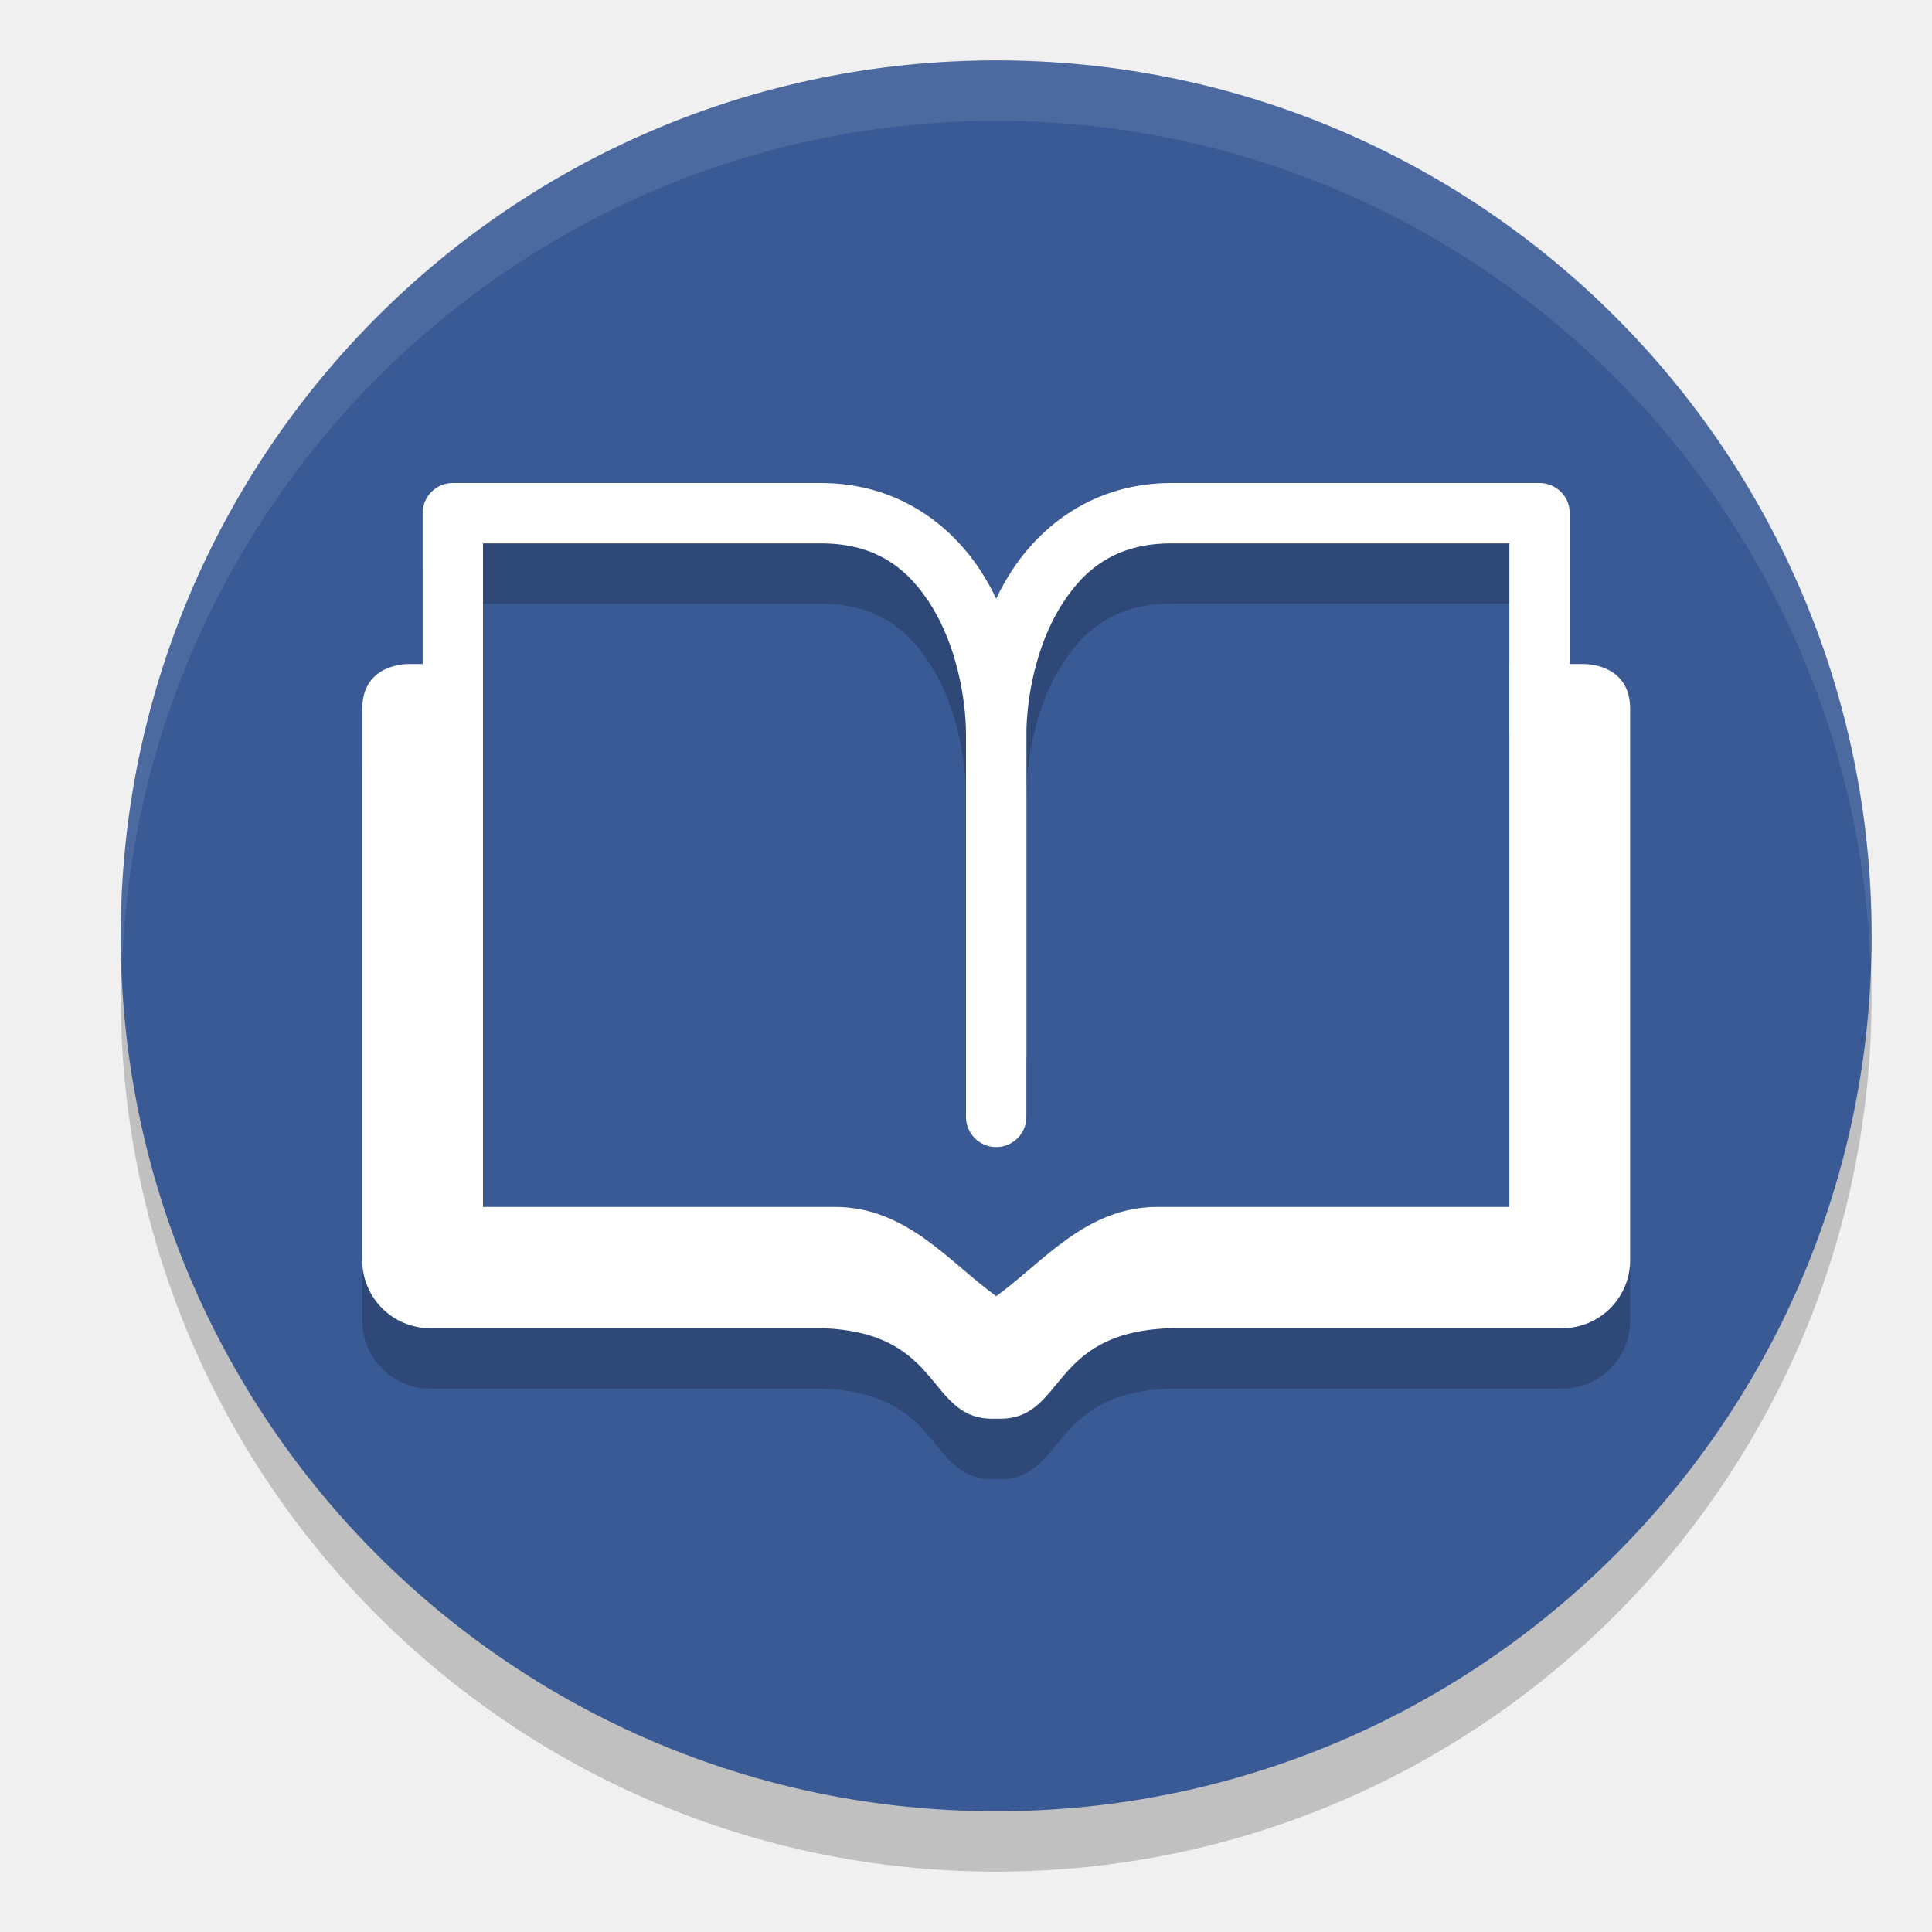
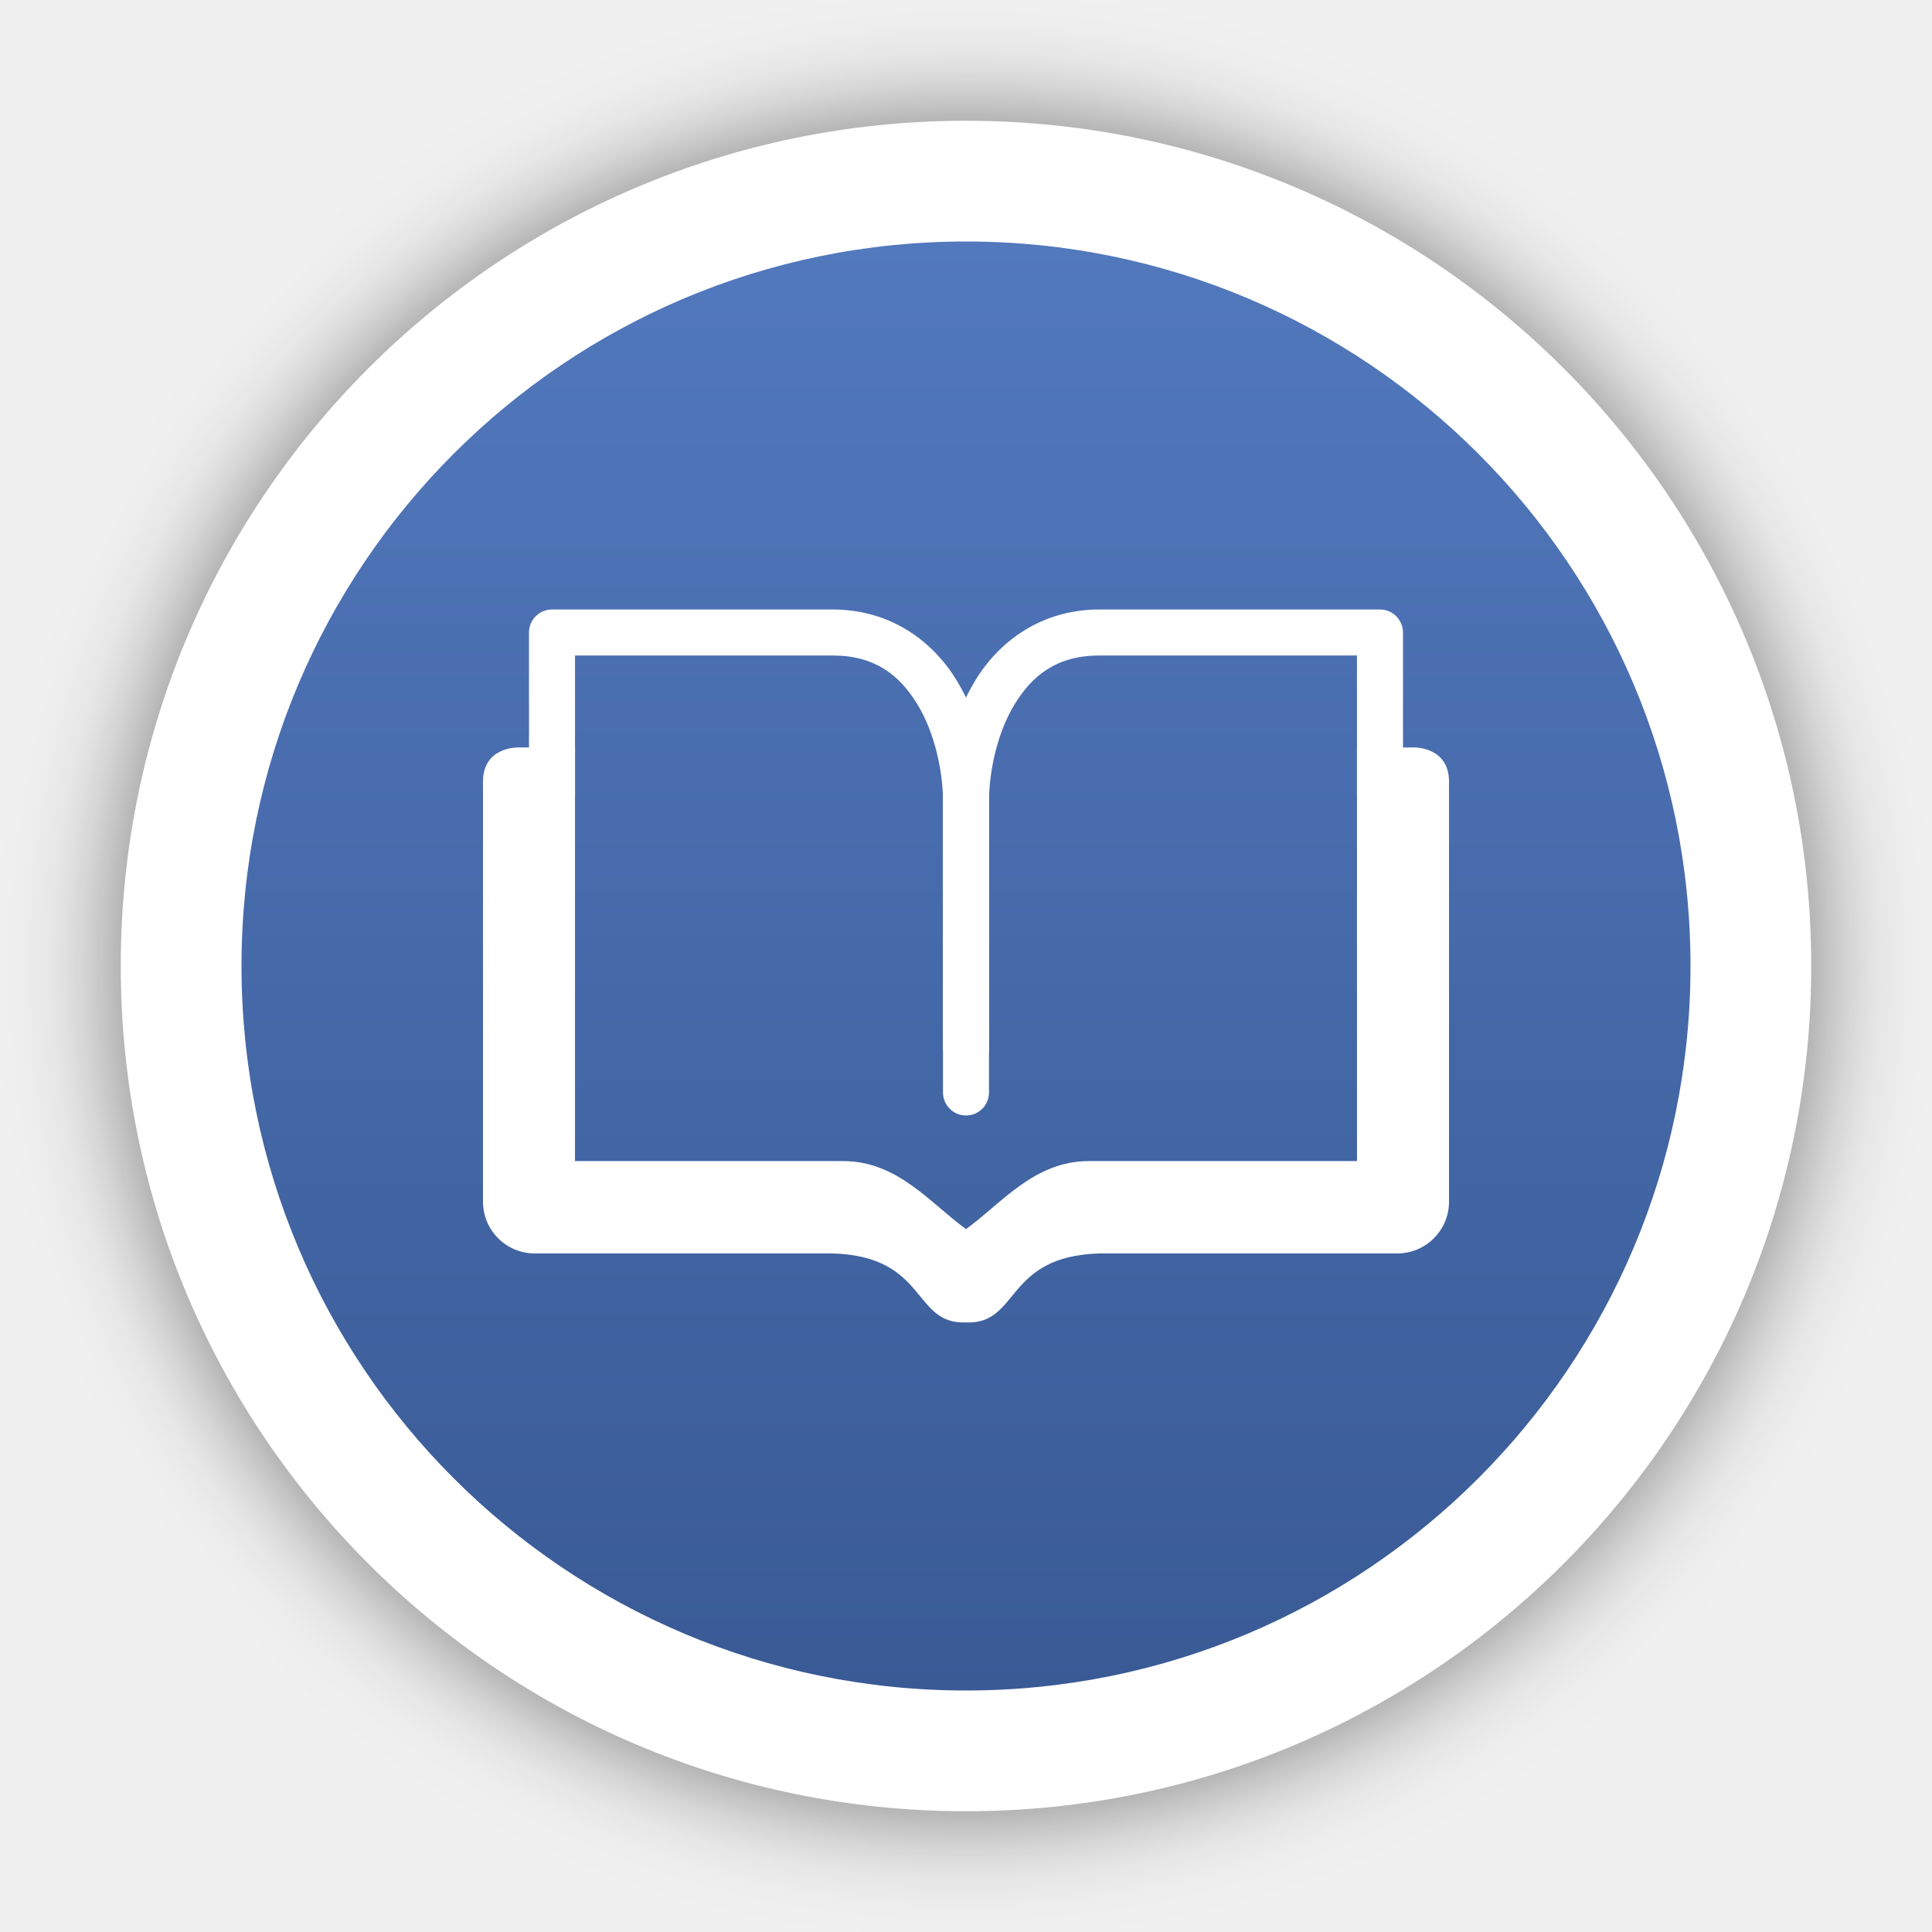
- <svg xmlns="http://www.w3.org/2000/svg" width="32" height="32" version="1.1">
-   <circle style="opacity:0.2" cx="16.5" cy="16.5" r="14.5" />
-   <circle style="fill:#395a95" cx="16.5" cy="15.5" r="14.5" />
-   <path style="opacity:0.2" d="m 7.5,9 c -0.276,2.76e-5 -0.5,0.224 -0.5,0.5 V 12 H 6.756 C 6.75,12 6,11.987 6,12.74 v 9.135 c 6.23e-5,0.621 0.504,1.125 1.125,1.125 h 6.486 c 2.06,0.067 1.718,1.548 2.889,1.498 1.171,0.05 0.828,-1.431 2.889,-1.498 H 25.875 c 0.621,-6.2e-5 1.125,-0.504 1.125,-1.125 v -9.135 c 0,-0.753 -0.75,-0.74 -0.756,-0.74 H 26 V 9.5 c -2.8e-5,-0.276 -0.224,-0.5 -0.5,-0.5 h -6.1 c -1.258,0 -2.172,0.687 -2.691,1.531 C 16.627,10.665 16.566,10.807 16.5,10.947 16.434,10.807 16.373,10.665 16.291,10.531 15.772,9.686 14.858,9 13.6,9 Z m 0.5,1 h 5.6 c 0.917,0 1.453,0.424 1.84,1.055 C 15.827,11.685 16,12.534 16,13.175 v 5.324 c -1.94e-4,0.017 4.73e-4,0.034 0.002,0.051 8.85e-4,0.012 0.002,0.023 0.004,0.035 0.003,0.014 0.006,0.029 0.01,0.043 -1.2e-5,0.002 -1.2e-5,0.004 0,0.006 0.004,0.011 0.007,0.022 0.012,0.033 0.003,0.009 0.006,0.017 0.01,0.025 -5e-6,0.001 -5e-6,0.003 0,0.004 0.004,0.01 0.009,0.02 0.014,0.029 0.003,0.005 0.005,0.009 0.008,0.014 0.005,0.011 0.011,0.021 0.018,0.031 0.003,0.004 0.005,0.008 0.008,0.012 0.009,0.013 0.018,0.025 0.027,0.037 6.61e-4,0.001 0.001,0.003 0.002,0.004 0.007,0.009 0.015,0.017 0.023,0.025 0.009,0.01 0.018,0.02 0.027,0.029 0.005,0.004 0.01,0.008 0.016,0.012 l 0.008,0.008 c 0.012,0.009 0.024,0.017 0.037,0.025 0.011,0.007 0.022,0.013 0.033,0.02 0.008,0.005 0.017,0.009 0.025,0.014 0.007,0.003 0.014,0.007 0.021,0.01 0.008,0.004 0.017,0.007 0.025,0.01 0.005,0.002 0.01,0.004 0.016,0.006 0.004,0.001 0.009,0.003 0.014,0.004 0.016,0.005 0.032,0.009 0.049,0.012 0.012,0.002 0.023,0.004 0.035,0.006 0.004,7.3e-4 0.009,0.001 0.014,0.002 0.007,1.54e-4 0.014,1.54e-4 0.021,0 0.01,9.53e-4 0.02,0.002 0.029,0.002 0.012,-2.54e-4 0.023,-9.21e-4 0.035,-0.002 0.005,-6.04e-4 0.009,-0.001 0.014,-0.002 0.012,-0.002 0.024,-0.004 0.035,-0.006 0.016,-0.003 0.033,-0.007 0.049,-0.012 0.01,-0.003 0.02,-0.006 0.029,-0.01 0.009,-0.003 0.017,-0.006 0.025,-0.01 0.007,-0.003 0.014,-0.006 0.021,-0.01 0.009,-0.004 0.017,-0.009 0.025,-0.014 0.011,-0.006 0.022,-0.013 0.033,-0.02 0.013,-0.008 0.025,-0.016 0.037,-0.025 l 0.008,-0.008 c 0.005,-0.004 0.011,-0.008 0.016,-0.012 0.019,-0.018 0.037,-0.038 0.053,-0.059 0.031,-0.037 0.056,-0.079 0.074,-0.123 5e-6,-0.001 5e-6,-0.003 0,-0.004 0.004,-0.008 0.007,-0.017 0.01,-0.025 0.004,-0.011 0.008,-0.022 0.012,-0.033 1.2e-5,-0.002 1.2e-5,-0.004 0,-0.006 0.004,-0.014 0.007,-0.029 0.01,-0.043 0.002,-0.012 0.003,-0.023 0.004,-0.035 0.002,-0.017 0.002,-0.034 0.002,-0.051 v -5.324 c 0,-0.642 0.173,-1.491 0.561,-2.121 0.387,-0.63 0.923,-1.055 1.84,-1.055 H 25 v 2 1.051 c -4.12e-4,0.012 -4.12e-4,0.023 0,0.035 v 7.904 H 19.162 C 17.981,20.997 17.283,21.9 16.5,22.468 15.717,21.9 15.019,20.997 13.838,20.99 H 8 v -7.904 c 4.122e-4,-0.012 4.122e-4,-0.023 0,-0.035 v -1.051 z" />
-   <path style="fill:#ffffff" d="M 6.756,10.999 C 6.75,10.999 6,10.987 6,11.74 v 9.134 c 6.23e-5,0.621 0.504,1.125 1.125,1.125 h 6.486 c 2.06,0.067 1.718,1.549 2.889,1.499 1.171,0.05 0.828,-1.432 2.889,-1.499 H 25.875 c 0.621,-6.2e-5 1.125,-0.504 1.125,-1.125 V 11.74 c 0,-0.753 -0.75,-0.741 -0.756,-0.741 H 25 V 19.99 H 19.162 C 17.981,19.997 17.283,20.901 16.5,21.469 15.717,20.901 15.019,19.997 13.838,19.99 H 8 v -8.991 z" />
-   <path style="fill:#ffffff" d="M 7.5,8 A 0.5,0.5 0 0 0 7,8.5 v 3.551 a 0.5,0.5 0 1 0 1,0 V 9 h 5.6 c 0.917,0 1.453,0.424 1.84,1.055 C 15.827,10.685 16,11.534 16,12.176 V 18.5 a 0.5,0.5 0 1 0 1,0 V 12.176 C 17,11.367 16.81,10.376 16.291,9.531 15.772,8.687 14.858,8 13.6,8 Z" />
-   <path style="fill:#ffffff" d="m 25.5,8 c 0.276,2.76e-5 0.5,0.224 0.5,0.5 v 3.551 c 0.01,0.676 -1.01,0.676 -1,0 V 9 H 19.4 C 18.483,9 17.948,9.424 17.561,10.055 17.173,10.685 17,11.534 17,12.176 v 5.324 c 0.01,0.676 -1.01,0.676 -1,0 V 12.176 C 16,11.367 16.19,10.376 16.709,9.531 17.228,8.687 18.142,8 19.4,8 Z" />
-   <path style="fill:#ffffff;opacity:0.1" d="M 16.5 1 A 14.5 14.5 0 0 0 2 15.5 A 14.5 14.5 0 0 0 2.021 16.08 A 14.5 14.5 0 0 1 16.5 2 A 14.5 14.5 0 0 1 30.979 15.92 A 14.5 14.5 0 0 0 31 15.5 A 14.5 14.5 0 0 0 16.5 1 z" />
+ <svg xmlns="http://www.w3.org/2000/svg" xmlns:xlink="http://www.w3.org/1999/xlink" id="svg16" version="1.1" height="32" width="32">
+   <defs id="defs20">
+     <linearGradient id="linearGradient866">
+       <stop id="stop862" offset="0" style="stop-color:#5278bd;stop-opacity:1" />
+       <stop id="stop864" offset="1" style="stop-color:#395a95;stop-opacity:1" />
+     </linearGradient>
+     <linearGradient gradientUnits="userSpaceOnUse" y2="28" x2="16" y1="4" x1="16" id="linearGradient868" xlink:href="#linearGradient866" />
+     <filter style="color-interpolation-filters:sRGB" id="filter60828" x="-0.075" width="1.15" y="-0.075" height="1.15">
+       <feGaussianBlur stdDeviation="0.875" id="feGaussianBlur60830" />
+     </filter>
+   </defs>
+   <circle id="circle4-3-6" r="14" cy="16" cx="16" style="fill:#000000;fill-opacity:1;stroke-width:0.966;opacity:0.5;filter:url(#filter60828)" />
+   <circle style="fill:#ffffff;fill-opacity:1;stroke-width:0.966" cx="16" cy="16" r="14" id="circle4-3" />
+   <circle id="circle4" r="12" cy="16" cx="16" style="fill:url(#linearGradient868);stroke-width:0.828;fill-opacity:1" />
+   <path id="path8" d="M 8.576,12.38 C 8.571,12.38 8,12.371 8,12.945 v 6.959 c 4.75e-5,0.473 0.384,0.857 0.857,0.857 h 4.942 c 1.57,0.051 1.309,1.181 2.201,1.142 0.892,0.038 0.631,-1.091 2.201,-1.142 h 4.942 C 23.616,20.761 24,20.378 24,19.904 V 12.945 c 0,-0.574 -0.571,-0.565 -0.576,-0.565 H 22.476 V 19.231 H 18.028 C 17.128,19.236 16.597,19.924 16,20.358 15.403,19.924 14.872,19.236 13.972,19.231 H 9.524 v -6.85 z" style="fill:#ffffff;stroke-width:0.762" />
+   <path id="path10" d="m 9.143,10.095 a 0.381,0.381 0 0 0 -0.381,0.381 v 2.705 a 0.381,0.381 0 1 0 0.762,0 v -2.324 h 4.266 c 0.699,0 1.107,0.323 1.402,0.804 0.295,0.48 0.427,1.127 0.427,1.616 v 4.818 a 0.381,0.381 0 1 0 0.762,0 v -4.818 c 0,-0.616 -0.145,-1.371 -0.54,-2.015 -0.395,-0.644 -1.092,-1.167 -2.051,-1.167 z" style="fill:#ffffff;stroke-width:0.762" />
+   <path id="path12" d="m 22.857,10.095 c 0.21,2.1e-5 0.381,0.171 0.381,0.381 v 2.705 c 0.007,0.515 -0.769,0.515 -0.762,0 v -2.324 h -4.266 c -0.699,0 -1.107,0.323 -1.402,0.804 -0.295,0.48 -0.427,1.127 -0.427,1.616 v 4.057 c 0.007,0.515 -0.769,0.515 -0.762,0 v -4.057 c 0,-0.616 0.145,-1.371 0.54,-2.015 0.395,-0.644 1.092,-1.167 2.051,-1.167 z" style="fill:#ffffff;stroke-width:0.762" />
</svg>
